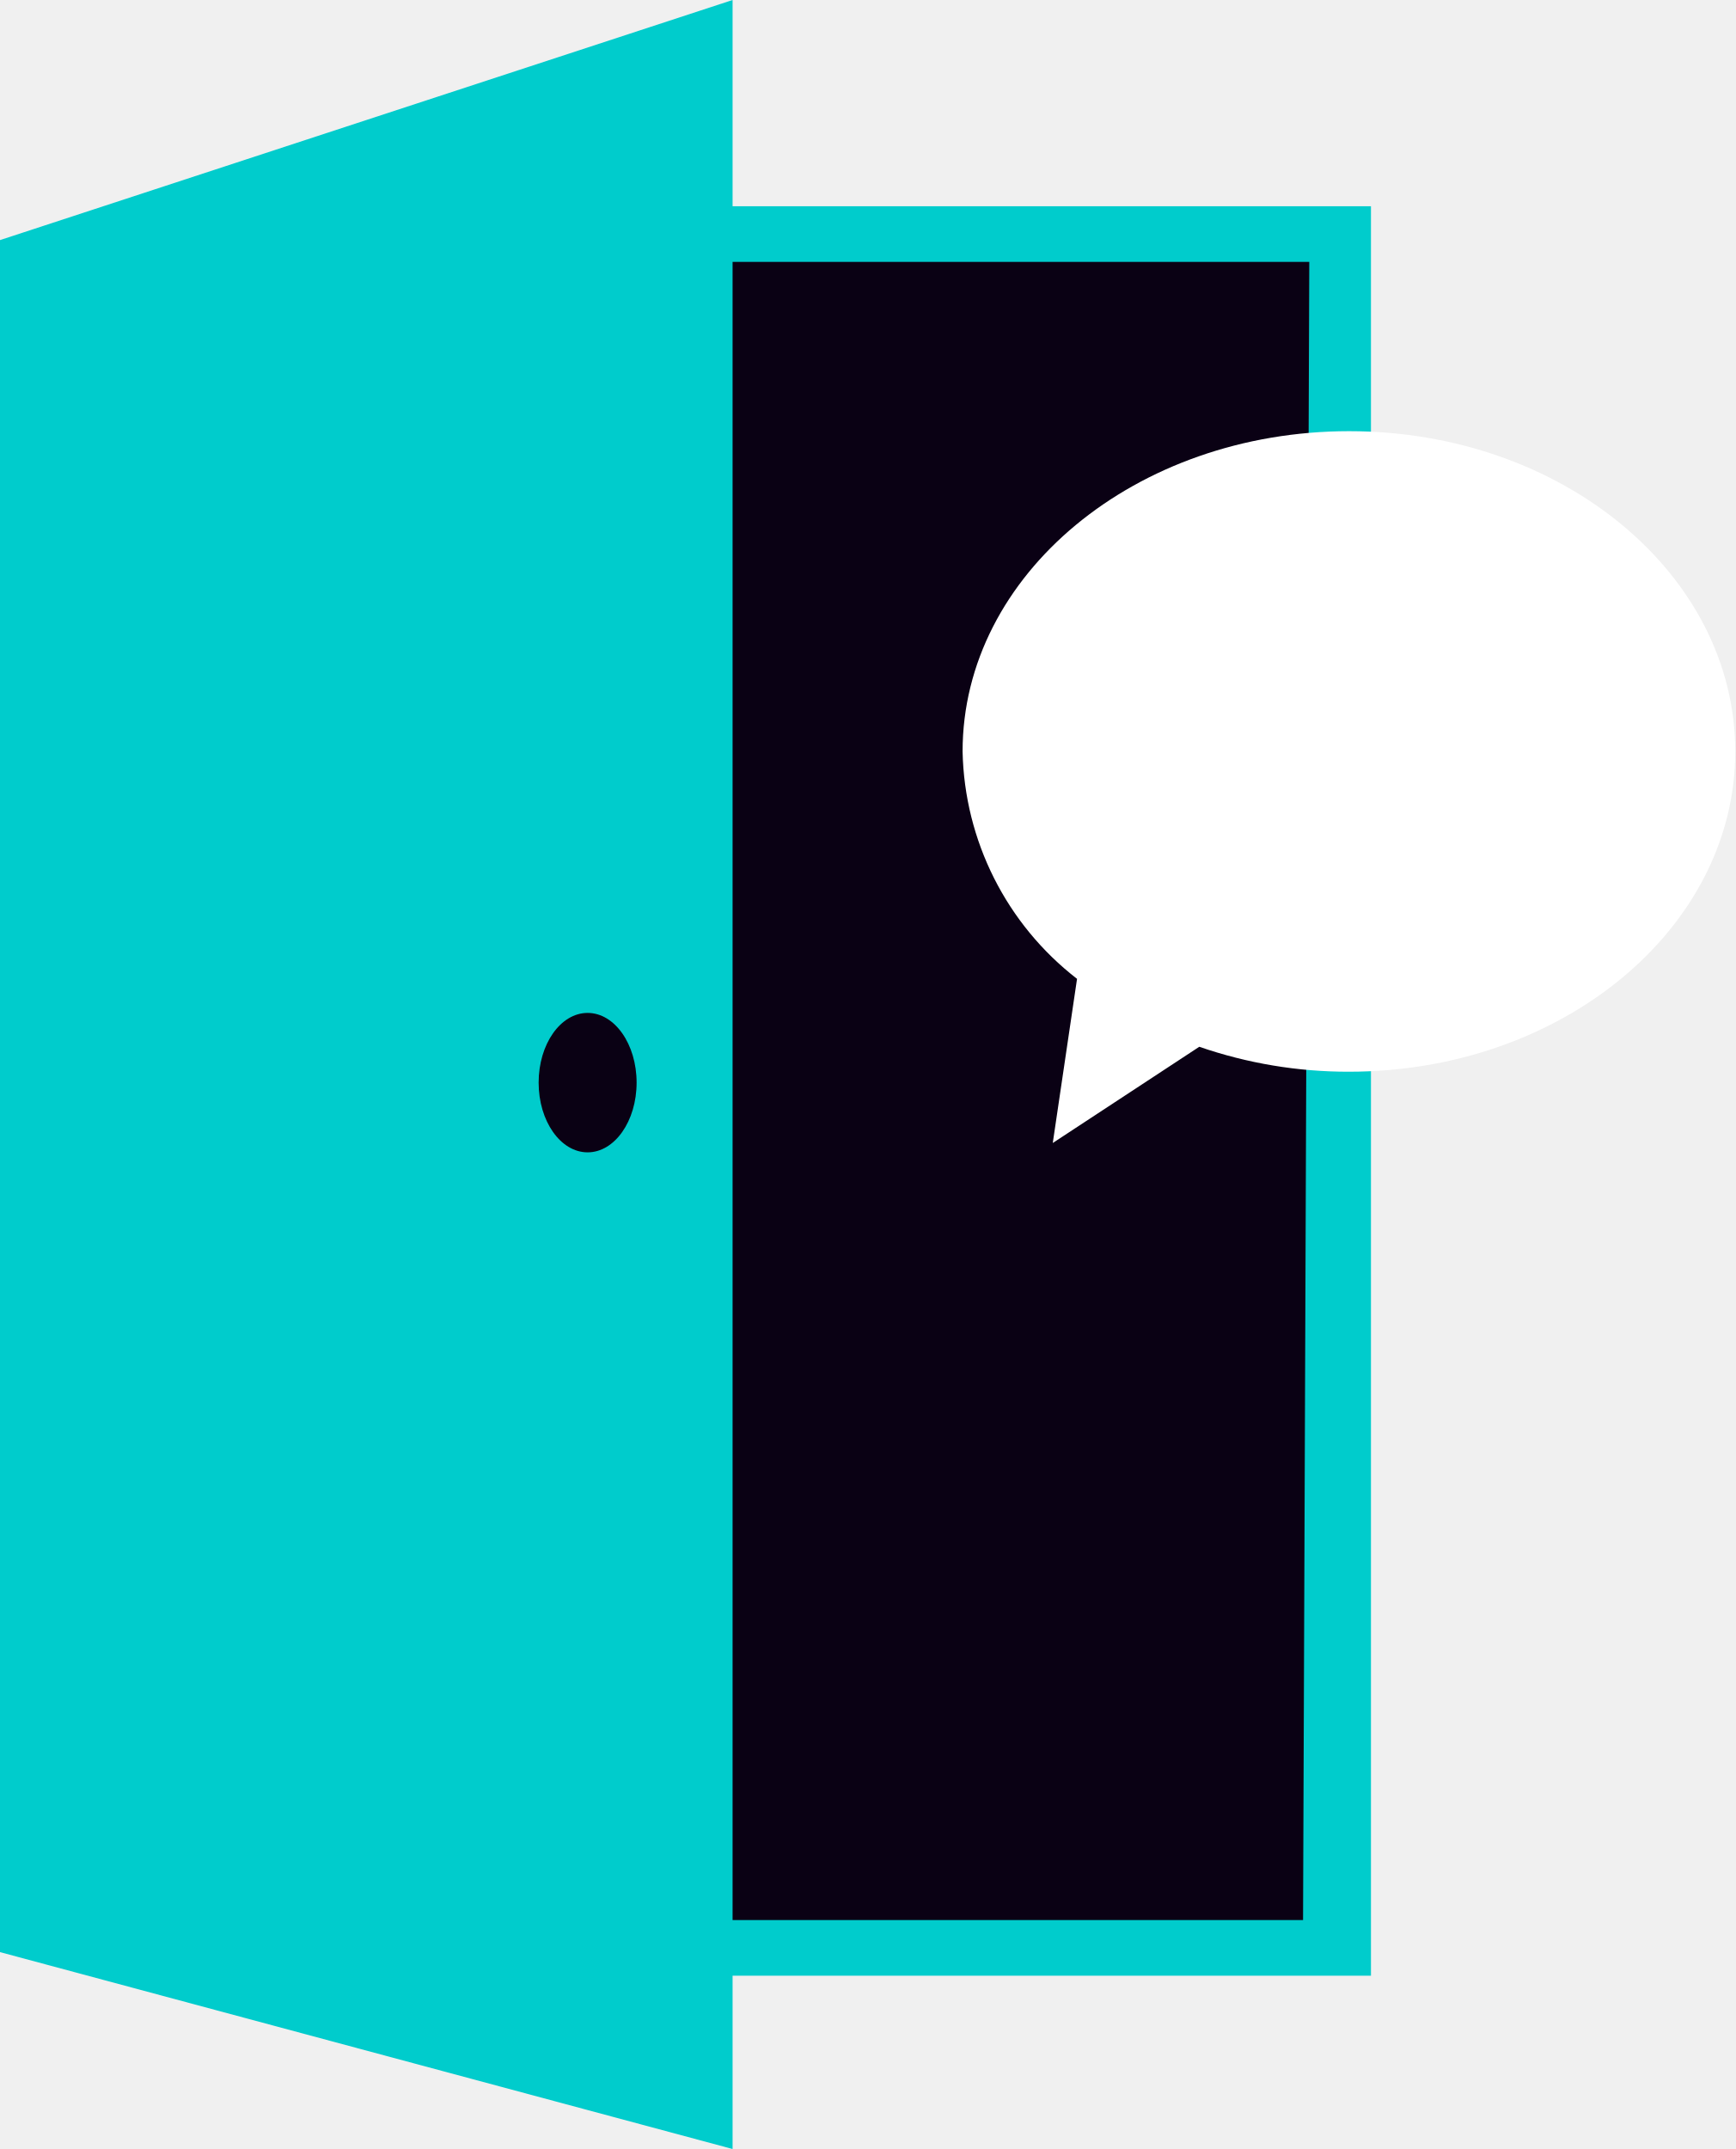
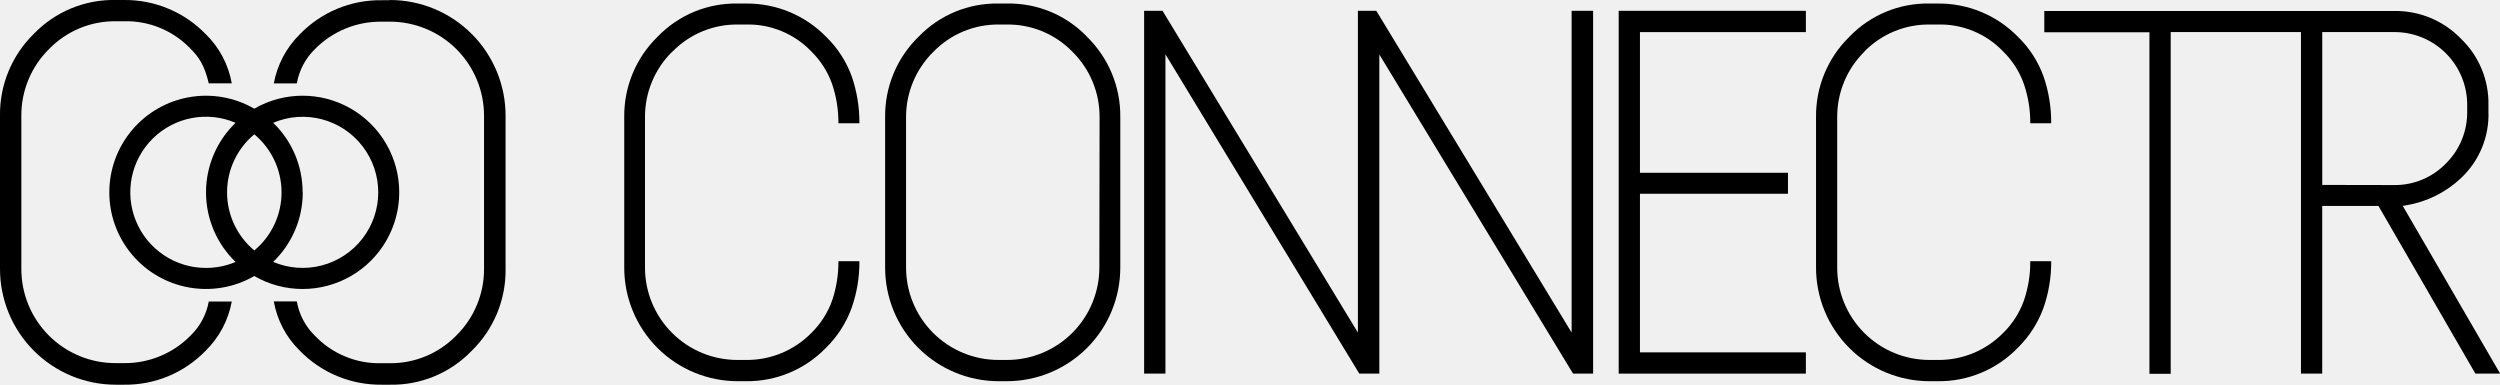
- <svg xmlns="http://www.w3.org/2000/svg" id="Icon" viewBox="0 0 77.94 96.49" width="200">
-   <defs>
-     <style>.cls-1{fill:#0cc;}.cls-2{fill:#0a0114;}.cls-3{fill:#fff;}</style>
-   </defs>
-   <path id="doorframe" class="cls-1" d="M149.71,77.16H102.39s-.25,75-.51,79.26a.18.18,0,0,0,.18.19h47.65" transform="translate(-88.14 -67.9)" />
-   <polygon id="insidedoor" class="cls-2" points="16.46 11.76 58.8 11.76 58.52 86.21 16.46 86.21 16.46 11.76" />
-   <polygon id="leftdoor" class="cls-1" points="0 10.78 32.9 0 32.9 96.49 0 87.65 0 10.78" />
-   <ellipse id="doorhandle" class="cls-2" cx="26.39" cy="48.61" rx="2.2" ry="3.13" />
-   <g id="message">
-     <g id="Messages">
-       <path class="cls-3" d="M148.73,87.26c-9.59,0-17.36,6.44-17.36,14.38a13.25,13.25,0,0,0,5.14,10.21l-1.09,7.37L142,114.9a20.46,20.46,0,0,0,6.72,1.12c9.58,0,17.35-6.44,17.35-14.38S158.31,87.26,148.73,87.26Z" transform="translate(-88.14 -67.9)" />
-     </g>
-   </g>
+ <svg xmlns="http://www.w3.org/2000/svg" id="CONNECTR" viewBox="0 0 543.34 83.61">
+   <path id="TR" d="M566.84,98.83l.73-.13a22.76,22.76,0,0,0,11.89-5.88,18.91,18.91,0,0,0,6-14.53V77a19.44,19.44,0,0,0-6-14.53,19.7,19.7,0,0,0-14.53-6h-76v4.62h22.85v74.23h4.62V61.05h28.31v74.23h4.62V98.83h12.22l21.07,36.45H588Zm-17.5-4.56V61.05h15.59A15.79,15.79,0,0,1,580.84,77v1.32a15.64,15.64,0,0,1-4.62,11.29,15.44,15.44,0,0,1-11.29,4.69Z" transform="translate(-44.63 -54.08)" />
+   <path id="E" d="M401.05,61.06V91.63h32.17v4.56H401.05v34.47h36.06v4.62H396.43V56.43h40.68v4.63Z" transform="translate(-44.63 -54.08)" />
+   <path id="C" d="M449.86,65.28a19.85,19.85,0,0,0-5.94,14.26v32.63a20.06,20.06,0,0,0,20.14,20.14h1.71A19.59,19.59,0,0,0,480,126.43a18.48,18.48,0,0,0,4.52-7.1,25.69,25.69,0,0,0,1.36-8.48h4.55a30,30,0,0,1-1.71,10.23,23.41,23.41,0,0,1-5.55,8.59,23.78,23.78,0,0,1-17.44,7.26h-1.71a24.68,24.68,0,0,1-24.7-24.76V79.54a24,24,0,0,1,7.27-17.49,23.48,23.48,0,0,1,17.43-7.2h1.71a24,24,0,0,1,17.5,7.26,22.63,22.63,0,0,1,5.55,8.62,30.54,30.54,0,0,1,1.65,10.14h-4.55a25.82,25.82,0,0,0-1.36-8.46A18.43,18.43,0,0,0,480,65.28a18.93,18.93,0,0,0-14.27-5.87h-1.71a19.54,19.54,0,0,0-14.2,5.87" transform="translate(-44.63 -54.08)" />
+   <path id="NN" d="M390.87,56.43v78.85h-4.36l-42.1-69.36v69.36h-4.36l-42.13-69.4v69.4h-4.63V56.43h4l42.46,69.93V56.43h4l42.45,69.93V56.43Z" transform="translate(-44.63 -54.08)" />
+   <path id="O" d="M280.87,62.05a23.49,23.49,0,0,0-17.44-7.2h-1.71a23.51,23.51,0,0,0-17.44,7.2A24,24,0,0,0,237,79.54v32.63a24.68,24.68,0,0,0,24.7,24.76h1.71a24.68,24.68,0,0,0,24.7-24.76V79.54a24,24,0,0,0-7.26-17.49m2.71,50.12a20.08,20.08,0,0,1-20.15,20.14h-1.71a20.08,20.08,0,0,1-20.15-20.14V79.54a19.84,19.84,0,0,1,6-14.26,19.54,19.54,0,0,1,14.2-5.87h1.71a19.52,19.52,0,0,1,14.2,5.87,19.84,19.84,0,0,1,5.95,14.26Z" transform="translate(-44.63 -54.08)" />
+   <path id="C-2" data-name="C" d="M190.76,65.28a19.86,19.86,0,0,0-5.95,14.26v32.63A20.08,20.08,0,0,0,205,132.31h1.71a19.6,19.6,0,0,0,14.27-5.88,18.59,18.59,0,0,0,4.52-7.1,26,26,0,0,0,1.35-8.48h4.56a29.77,29.77,0,0,1-1.72,10.23,23.26,23.26,0,0,1-5.54,8.59,23.81,23.81,0,0,1-17.44,7.26H205a24.67,24.67,0,0,1-24.7-24.76V79.54a24,24,0,0,1,7.26-17.49A23.51,23.51,0,0,1,205,54.85h1.71a24,24,0,0,1,17.5,7.26,22.75,22.75,0,0,1,5.55,8.62,30.54,30.54,0,0,1,1.65,10.14h-4.56a26.09,26.09,0,0,0-1.35-8.46,18.55,18.55,0,0,0-4.52-7.13,19,19,0,0,0-14.27-5.87H205a19.52,19.52,0,0,0-14.2,5.87" transform="translate(-44.63 -54.08)" />
+   <path id="C-3" data-name="C" d="M86.06,127A13.69,13.69,0,0,0,90,119.62h5a20,20,0,0,1-5.66,10.67,24.18,24.18,0,0,1-17.75,7.4H69.79a25.16,25.16,0,0,1-25.16-25.22V79.24A24.44,24.44,0,0,1,52,61.42a24,24,0,0,1,17.76-7.34h1.75a24.41,24.41,0,0,1,17.82,7.41A19.71,19.71,0,0,1,95,72.19H90c-.93-4-2.23-5.8-3.93-7.49a19.29,19.29,0,0,0-14.52-6H69.79a19.9,19.9,0,0,0-14.46,6,20.23,20.23,0,0,0-6.06,14.53v33.23A20.45,20.45,0,0,0,69.79,133h1.75a20,20,0,0,0,14.52-6" transform="translate(-44.63 -54.08)" />
+   <path id="OO" d="M131.4,95.89A21,21,0,0,0,99.89,77.7a21,21,0,1,0,0,36.37A21,21,0,0,0,131.4,95.89m-42,16.42a16.43,16.43,0,1,1,6.43-31.54,21,21,0,0,0,0,30.24,16.41,16.41,0,0,1-6.43,1.3m10.5-3.8a16.41,16.41,0,0,1,0-25.24,16.41,16.41,0,0,1,0,25.24m10.5-12.62A20.91,20.91,0,0,0,104,80.77,16.42,16.42,0,1,1,104,111a20.92,20.92,0,0,0,6.43-15.12" transform="translate(-44.63 -54.08)" />
+   <path id="C-4" data-name="C" d="M129.36,54.08a25.15,25.15,0,0,1,25.15,25.23v33.23a24.42,24.42,0,0,1-7.4,17.82,24,24,0,0,1-17.75,7.33h-1.75a24.46,24.46,0,0,1-17.83-7.4,19.71,19.71,0,0,1-5.64-10.7l5,0a13.73,13.73,0,0,0,3.9,7.43,19.3,19.3,0,0,0,14.53,6h1.75a19.93,19.93,0,0,0,14.46-6,20.24,20.24,0,0,0,6.05-14.52V79.31a20.45,20.45,0,0,0-20.51-20.52h-1.75a20,20,0,0,0-14.53,6,13.76,13.76,0,0,0-3.9,7.41l-5,0a20.09,20.09,0,0,1,5.65-10.67,24.22,24.22,0,0,1,17.76-7.4h1.75" transform="translate(-44.63 -54.08)" />
</svg>
